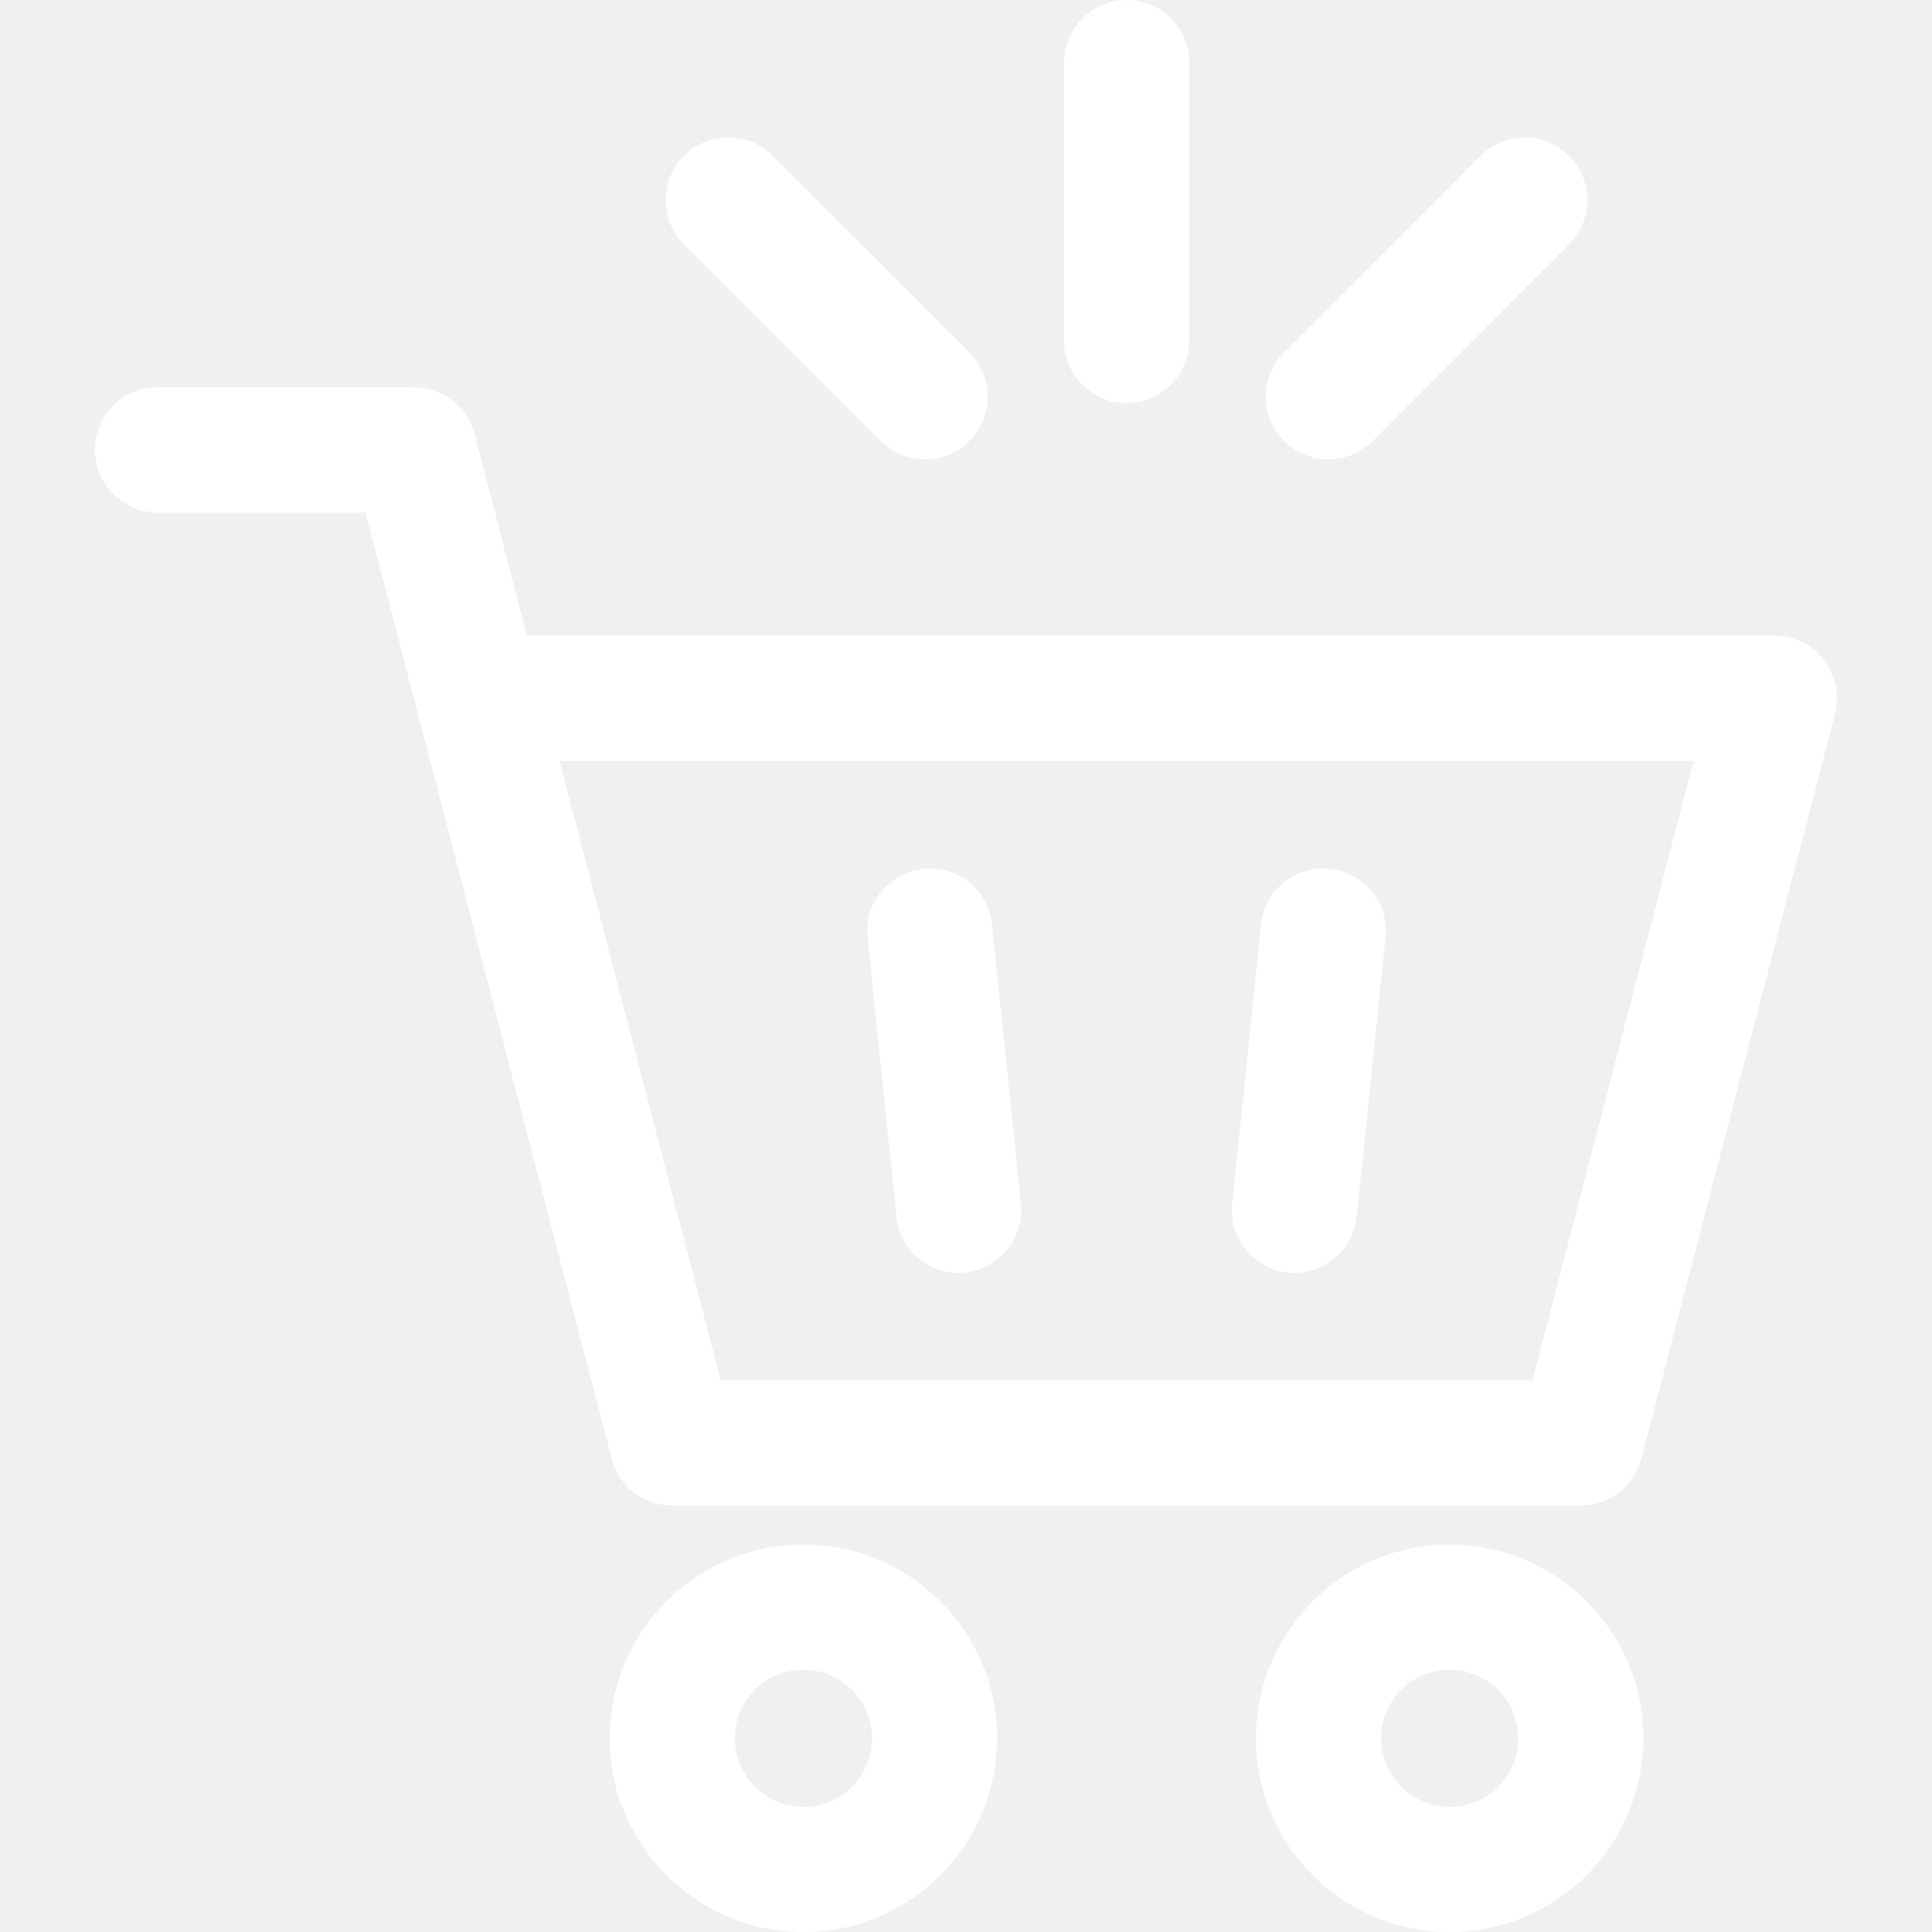
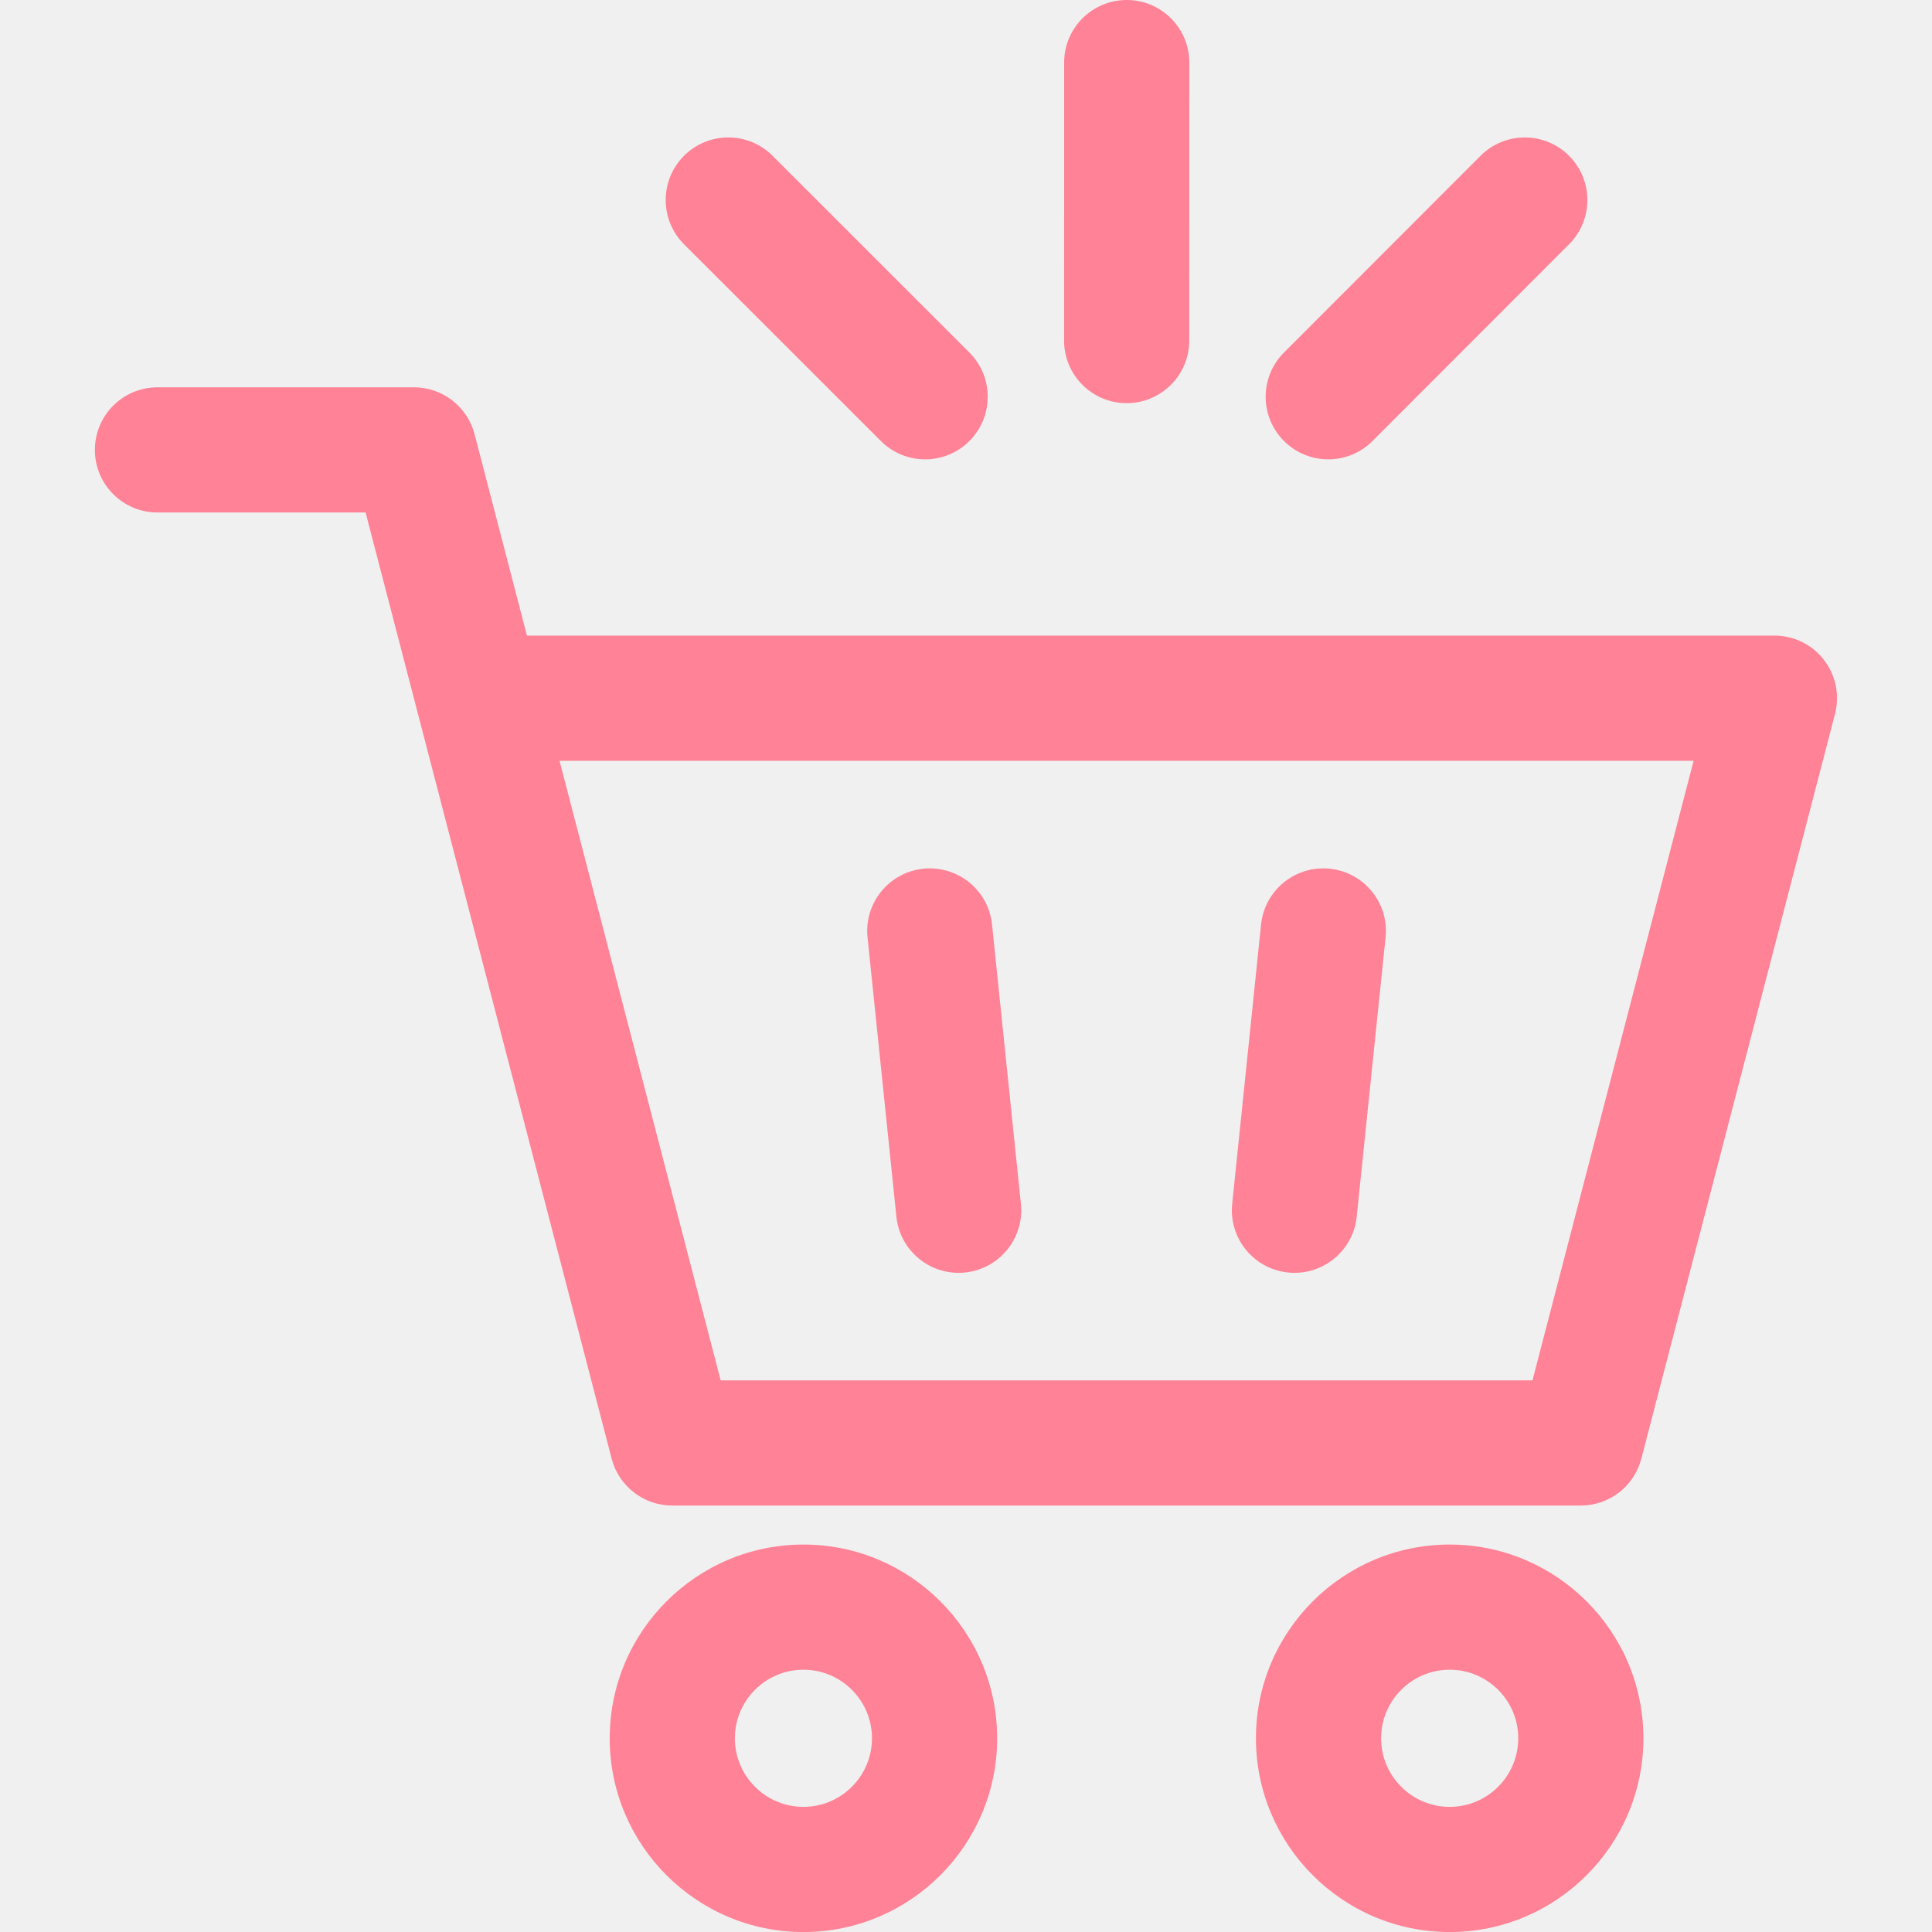
<svg xmlns="http://www.w3.org/2000/svg" enable-background="new 0 0 231.523 231.523" version="1.1" width="35" height="35" viewBox="0 0 231.52 231.52" xml:space="preserve">
-   <g fill="white">
+   <g fill="#ff8296">
    <path d="m107.42 145.8c0.399 3.858 3.656 6.73 7.451 6.73 0.258 0 0.518-0.013 0.78-0.04 4.12-0.426 7.115-4.111 6.689-8.231l-3.459-33.468c-0.426-4.12-4.113-7.111-8.231-6.689-4.12 0.426-7.115 4.111-6.689 8.231l3.459 33.467z" />
    <path d="m154.35 152.49c0.262 0.027 0.522 0.04 0.78 0.04 3.796 0 7.052-2.872 7.451-6.73l3.458-33.468c0.426-4.121-2.569-7.806-6.689-8.231-4.123-0.421-7.806 2.57-8.232 6.689l-3.458 33.468c-0.426 4.121 2.569 7.806 6.69 8.232z" />
    <path d="m96.278 185.09c-12.801 0-23.215 10.414-23.215 23.215 0 12.804 10.414 23.221 23.215 23.221s23.216-10.417 23.216-23.221c0-12.801-10.415-23.215-23.216-23.215zm0 31.435c-4.53 0-8.215-3.688-8.215-8.221 0-4.53 3.685-8.215 8.215-8.215s8.216 3.685 8.216 8.215c0 4.533-3.686 8.221-8.216 8.221z" />
    <path d="m173.72 185.09c-12.801 0-23.216 10.414-23.216 23.215 0 12.804 10.414 23.221 23.216 23.221s23.218-10.417 23.218-23.221c0-12.801-10.416-23.215-23.218-23.215zm0 31.435c-4.53 0-8.216-3.688-8.216-8.221 0-4.53 3.686-8.215 8.216-8.215 4.531 0 8.218 3.685 8.218 8.215 0 4.533-3.686 8.221-8.218 8.221z" />
    <path d="m218.58 79.08c-1.42-1.837-3.611-2.913-5.933-2.913h-149.5l-6.278-24.141c-0.86-3.305-3.844-5.612-7.259-5.612h-30.739c-4.142 0-7.5 3.358-7.5 7.5s3.358 7.5 7.5 7.5h24.94l6.227 23.946c0.031 0.134 0.066 0.267 0.104 0.398l23.157 89.046c0.86 3.305 3.844 5.612 7.259 5.612h108.87c3.415 0 6.399-2.307 7.259-5.612l23.21-89.25c0.584-2.245 0.094-4.636-1.326-6.474zm-34.942 86.338h-97.276l-19.309-74.25h135.9l-19.31 74.25z" />
    <path d="m105.56 52.851c1.464 1.463 3.383 2.195 5.302 2.195 1.92 0 3.84-0.733 5.305-2.198 2.928-2.93 2.927-7.679-3e-3 -10.607l-23.587-23.576c-2.93-2.928-7.678-2.927-10.607 2e-3 -2.928 2.93-2.927 7.679 2e-3 10.607l23.588 23.577z" />
    <path d="m159.17 55.045c1.92 0 3.841-0.733 5.306-2.199l23.552-23.573c2.928-2.93 2.925-7.679-5e-3 -10.606-2.93-2.928-7.679-2.925-10.606 5e-3l-23.552 23.573c-2.928 2.93-2.925 7.679 5e-3 10.607 1.464 1.462 3.382 2.193 5.3 2.193z" />
    <path d="m135.01 48.311h2e-3c4.141 0 7.499-3.357 7.5-7.498l8e-3 -33.311c1e-3 -4.142-3.356-7.501-7.498-7.502h-1e-3c-4.142 0-7.5 3.357-7.501 7.498l-8e-3 33.311c-1e-3 4.142 3.356 7.501 7.498 7.502z" />
  </g>
</svg>
